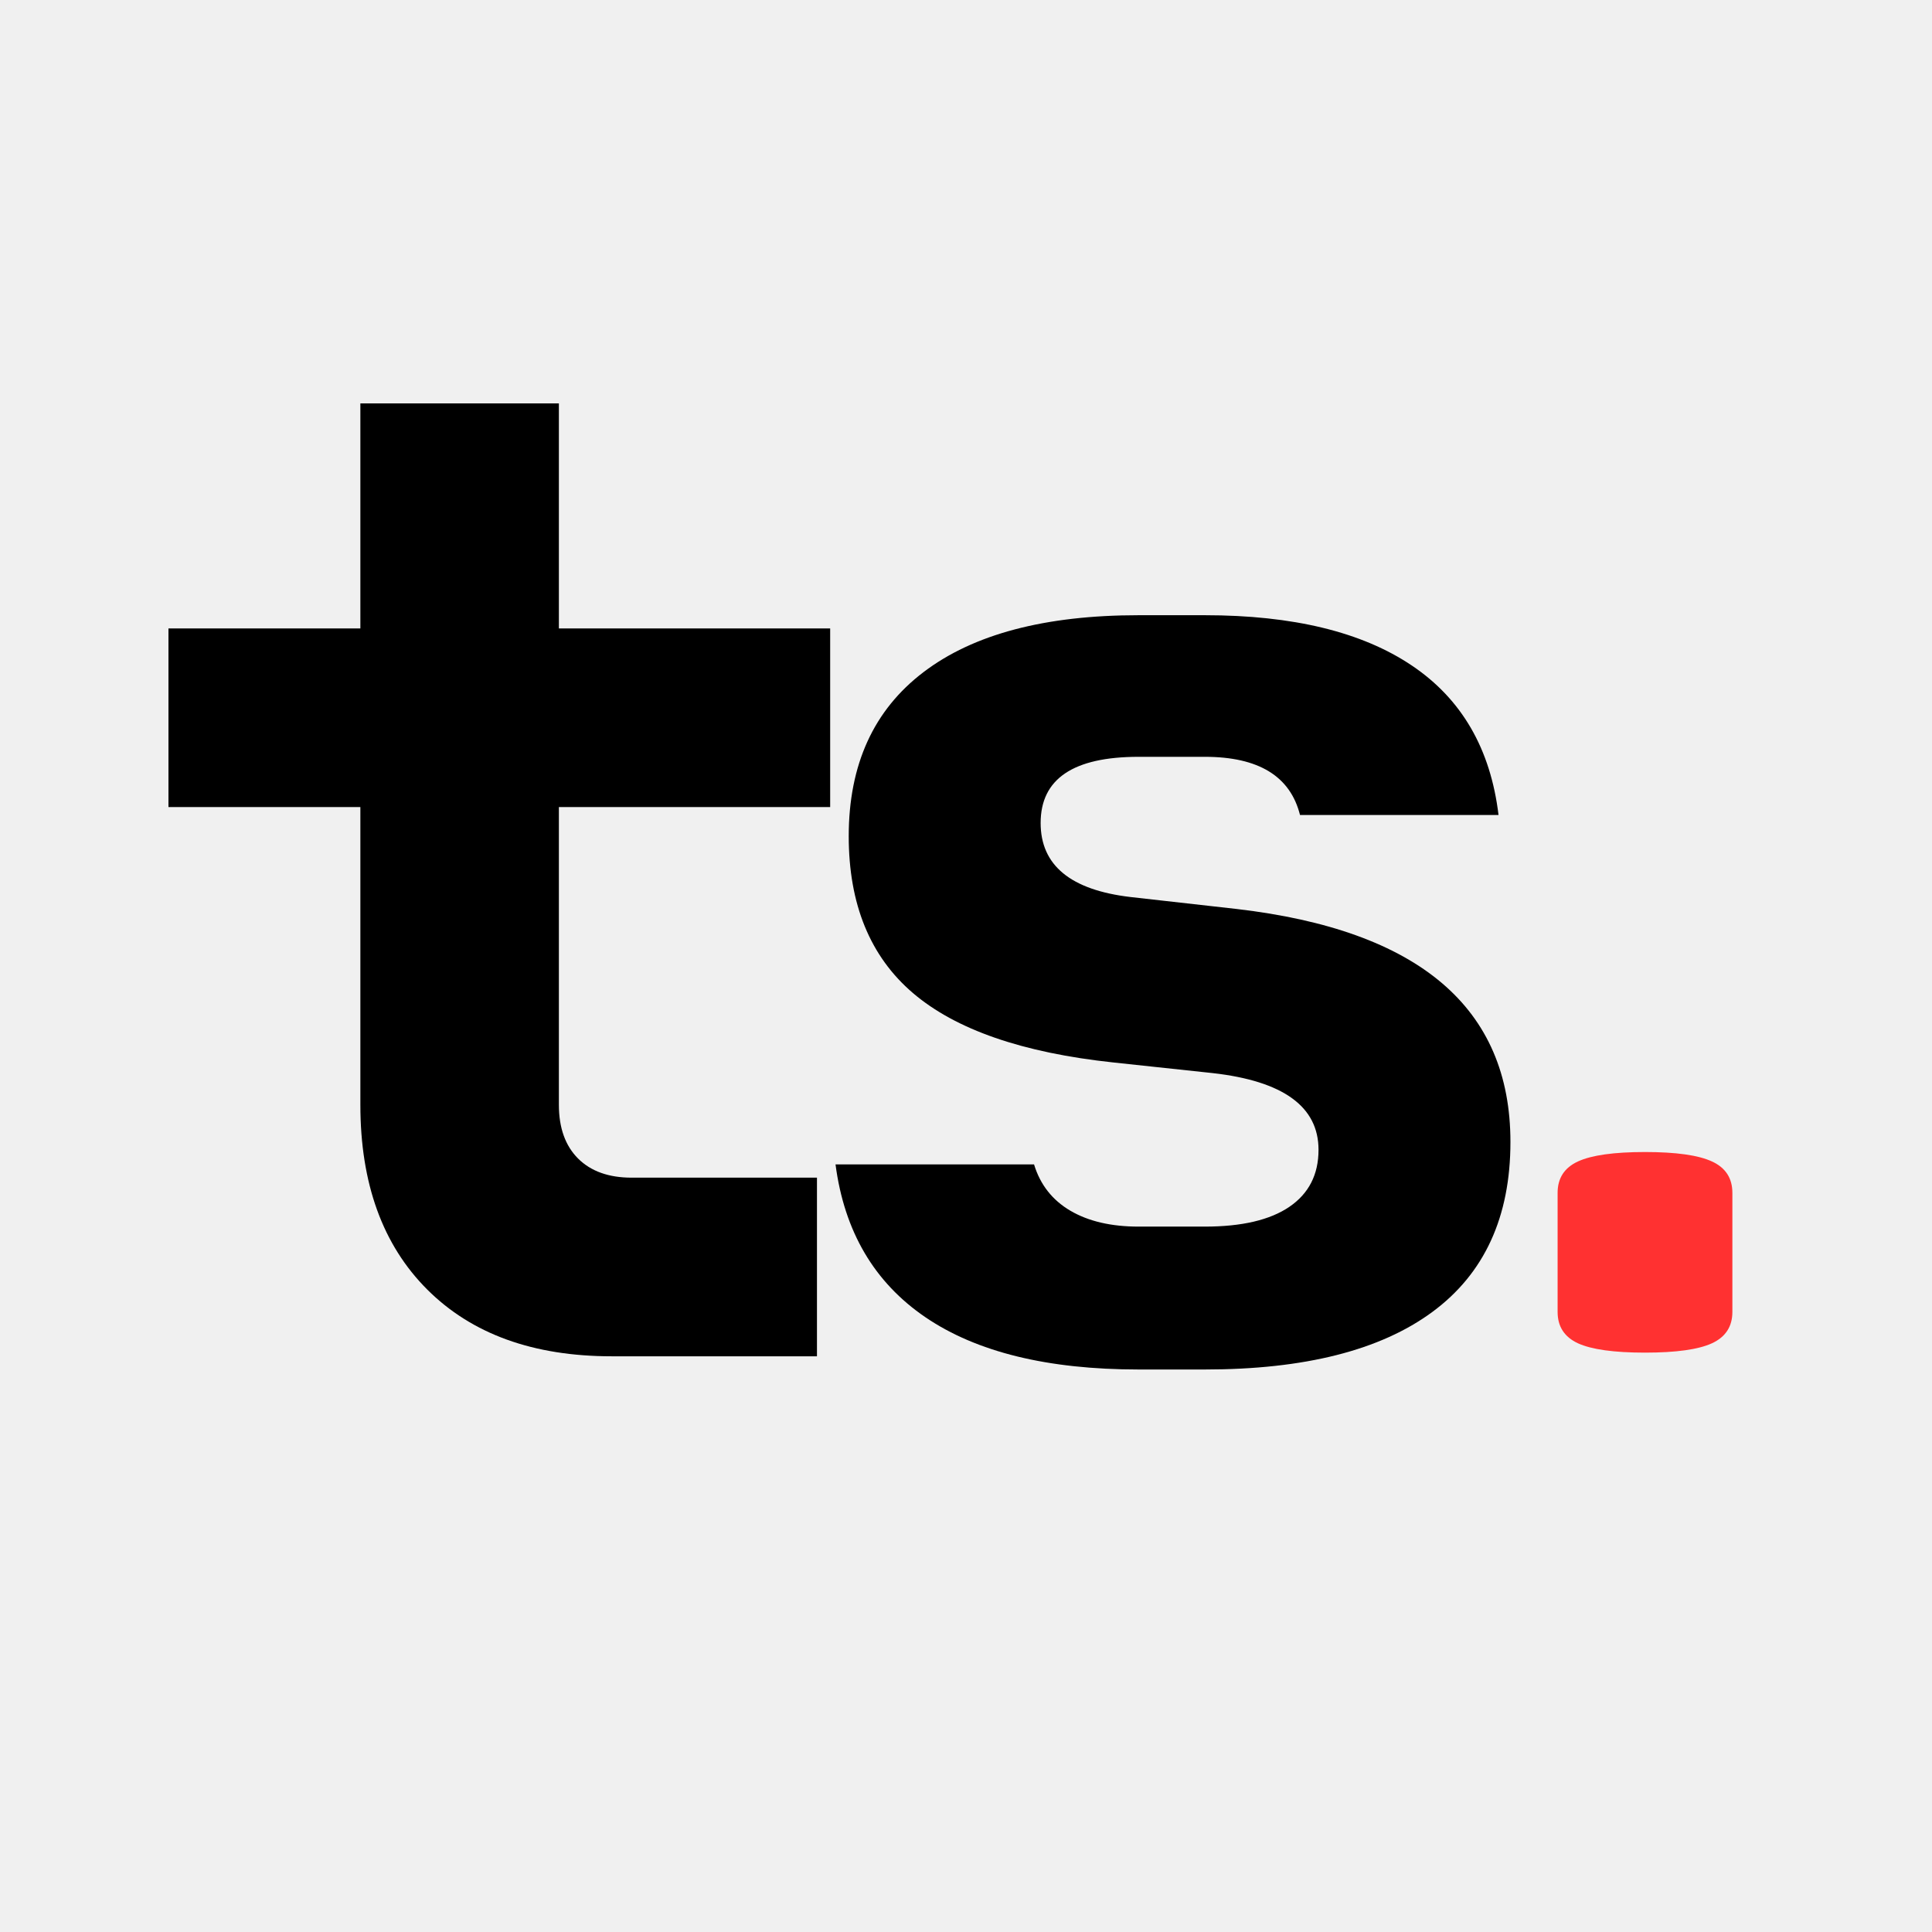
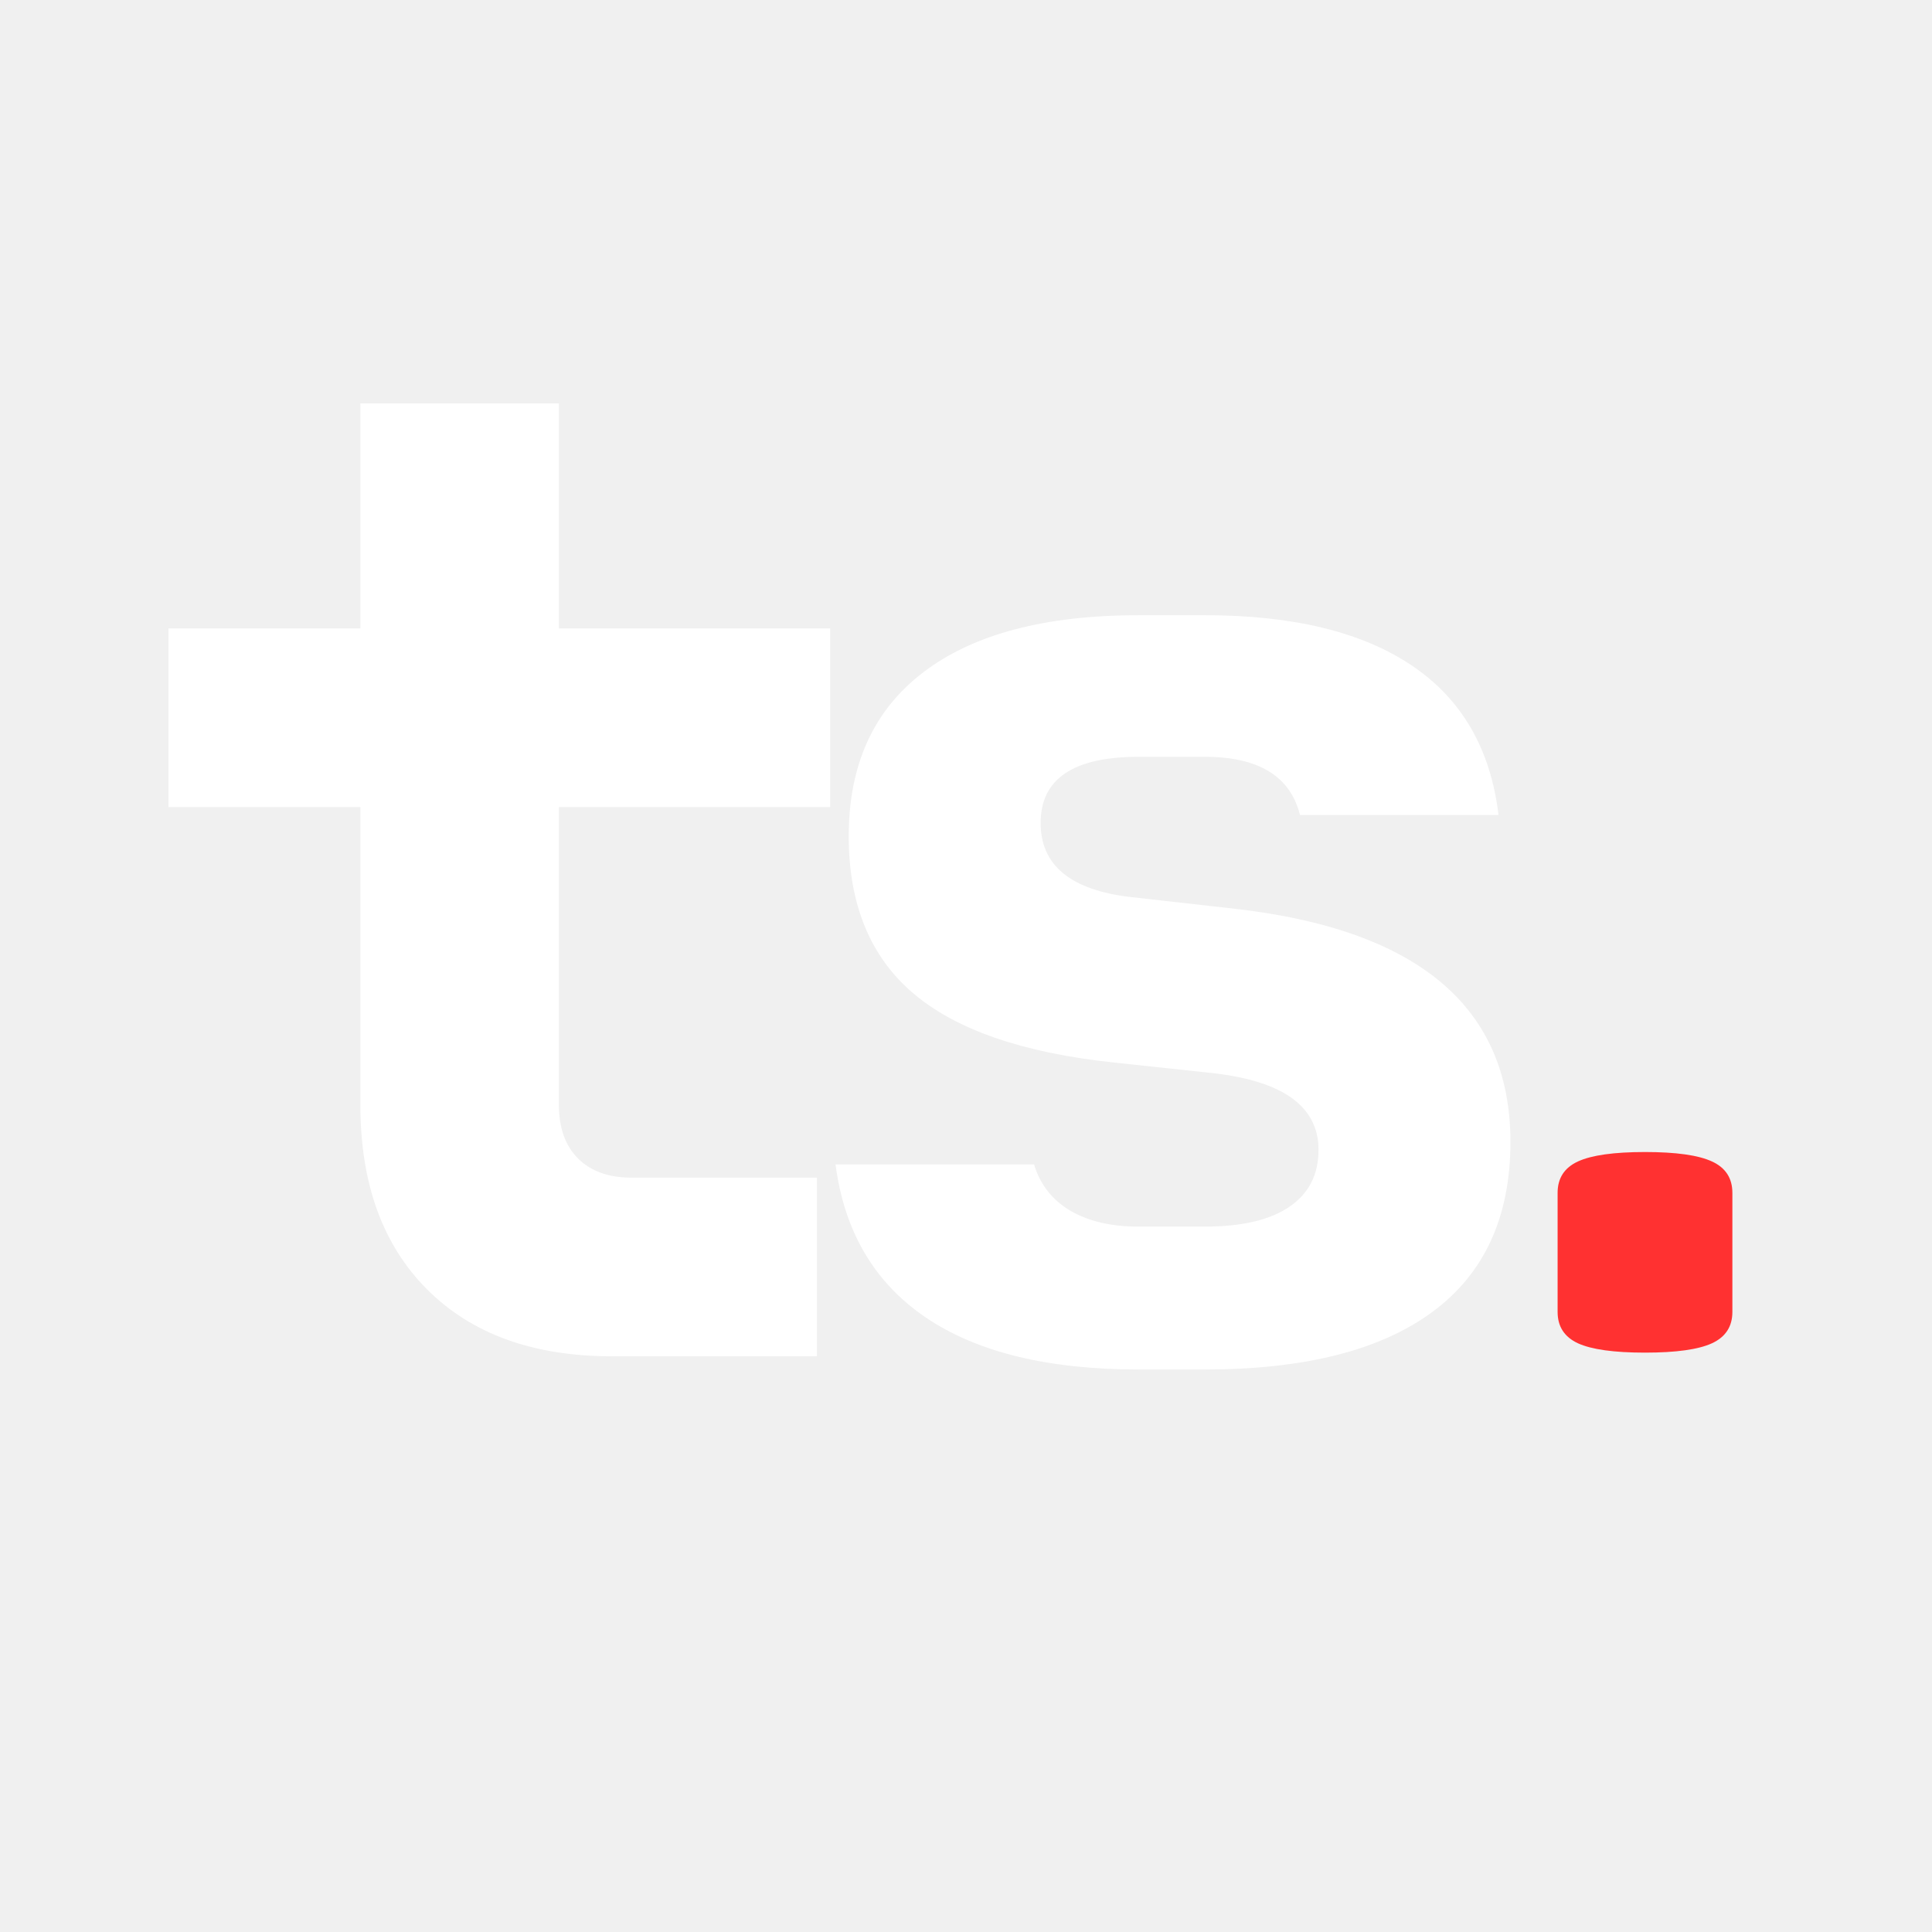
<svg xmlns="http://www.w3.org/2000/svg" width="500" zoomAndPan="magnify" viewBox="0 0 375 375" height="500" preserveAspectRatio="xMidYMid meet" version="1.0">
  <defs>
    <g />
    <clipPath id="2555decabc">
      <rect x="0" width="134" y="0" height="290" />
    </clipPath>
  </defs>
-   <g fill="#000000" fill-opacity="1">
+   <g fill="#FFFFff" fill-opacity="1">
    <g transform="translate(23.71328, 263.256)">
      <g>
        <path d="M 8.984 -141.281 L 46.234 -141.281 L 46.234 -184.953 L 84.766 -184.953 L 84.766 -141.281 L 137.422 -141.281 L 137.422 -106.609 L 84.766 -106.609 L 84.766 -48.812 C 84.766 -44.352 86.004 -40.879 88.484 -38.391 C 90.973 -35.91 94.441 -34.672 98.891 -34.672 L 134.859 -34.672 L 134.859 0 L 95.047 0 C 79.805 0 67.859 -4.32 59.203 -12.969 C 50.555 -21.613 46.234 -33.562 46.234 -48.812 L 46.234 -106.609 L 8.984 -106.609 Z M 8.984 -141.281 " />
      </g>
    </g>
  </g>
-   <g fill="#000000" fill-opacity="1">
+   <g fill="#ffffff" fill-opacity="1">
    <g transform="translate(150.6125, 263.256)">
      <g>
        <path d="M 70.391 2.562 C 52.742 2.562 38.953 -0.816 29.016 -7.578 C 19.086 -14.336 13.27 -24.227 11.562 -37.25 L 50.094 -37.25 C 51.289 -33.312 53.645 -30.312 57.156 -28.25 C 60.664 -26.195 65.078 -25.172 70.391 -25.172 L 83.234 -25.172 C 90.422 -25.172 95.895 -26.453 99.656 -29.016 C 103.426 -31.586 105.312 -35.273 105.312 -40.078 C 105.312 -48.461 98.461 -53.426 84.766 -54.969 L 65.5 -57.031 C 47.863 -58.914 34.891 -63.41 26.578 -70.516 C 18.273 -77.617 14.125 -87.766 14.125 -100.953 C 14.125 -114.828 18.961 -125.441 28.641 -132.797 C 38.316 -140.16 52.234 -143.844 70.391 -143.844 L 83.234 -143.844 C 100.359 -143.844 113.754 -140.586 123.422 -134.078 C 133.098 -127.578 138.707 -117.906 140.25 -105.062 L 101.719 -105.062 C 99.832 -112.594 93.672 -116.359 83.234 -116.359 L 70.391 -116.359 C 57.711 -116.359 51.375 -112.078 51.375 -103.516 C 51.375 -95.297 57.195 -90.504 68.844 -89.141 L 89.391 -86.828 C 124.836 -82.711 142.562 -67.641 142.562 -41.609 C 142.562 -27.055 137.508 -16.055 127.406 -8.609 C 117.301 -1.16 102.578 2.562 83.234 2.562 Z M 70.391 2.562 " />
      </g>
    </g>
  </g>
  <g transform="matrix(1, 0, 0, 1, 241, 60)">
    <g clip-path="url(#2555decabc)">
      <g fill="#ff3131" fill-opacity="1">
        <g transform="translate(1.159007, 201.2952)">
          <g>
            <path d="M 77.141 -37.688 C 83.16 -37.688 87.488 -37.078 90.125 -35.859 C 92.77 -34.648 94.094 -32.617 94.094 -29.766 L 94.094 -6.656 C 94.094 -3.812 92.77 -1.781 90.125 -0.562 C 87.488 0.645 83.16 1.25 77.141 1.25 C 71.109 1.25 66.77 0.645 64.125 -0.562 C 61.488 -1.781 60.172 -3.812 60.172 -6.656 L 60.172 -29.766 C 60.172 -32.617 61.488 -34.648 64.125 -35.859 C 66.77 -37.078 71.109 -37.688 77.141 -37.688 Z M 77.141 -37.688 " />
          </g>
        </g>
      </g>
    </g>
  </g>
</svg>
